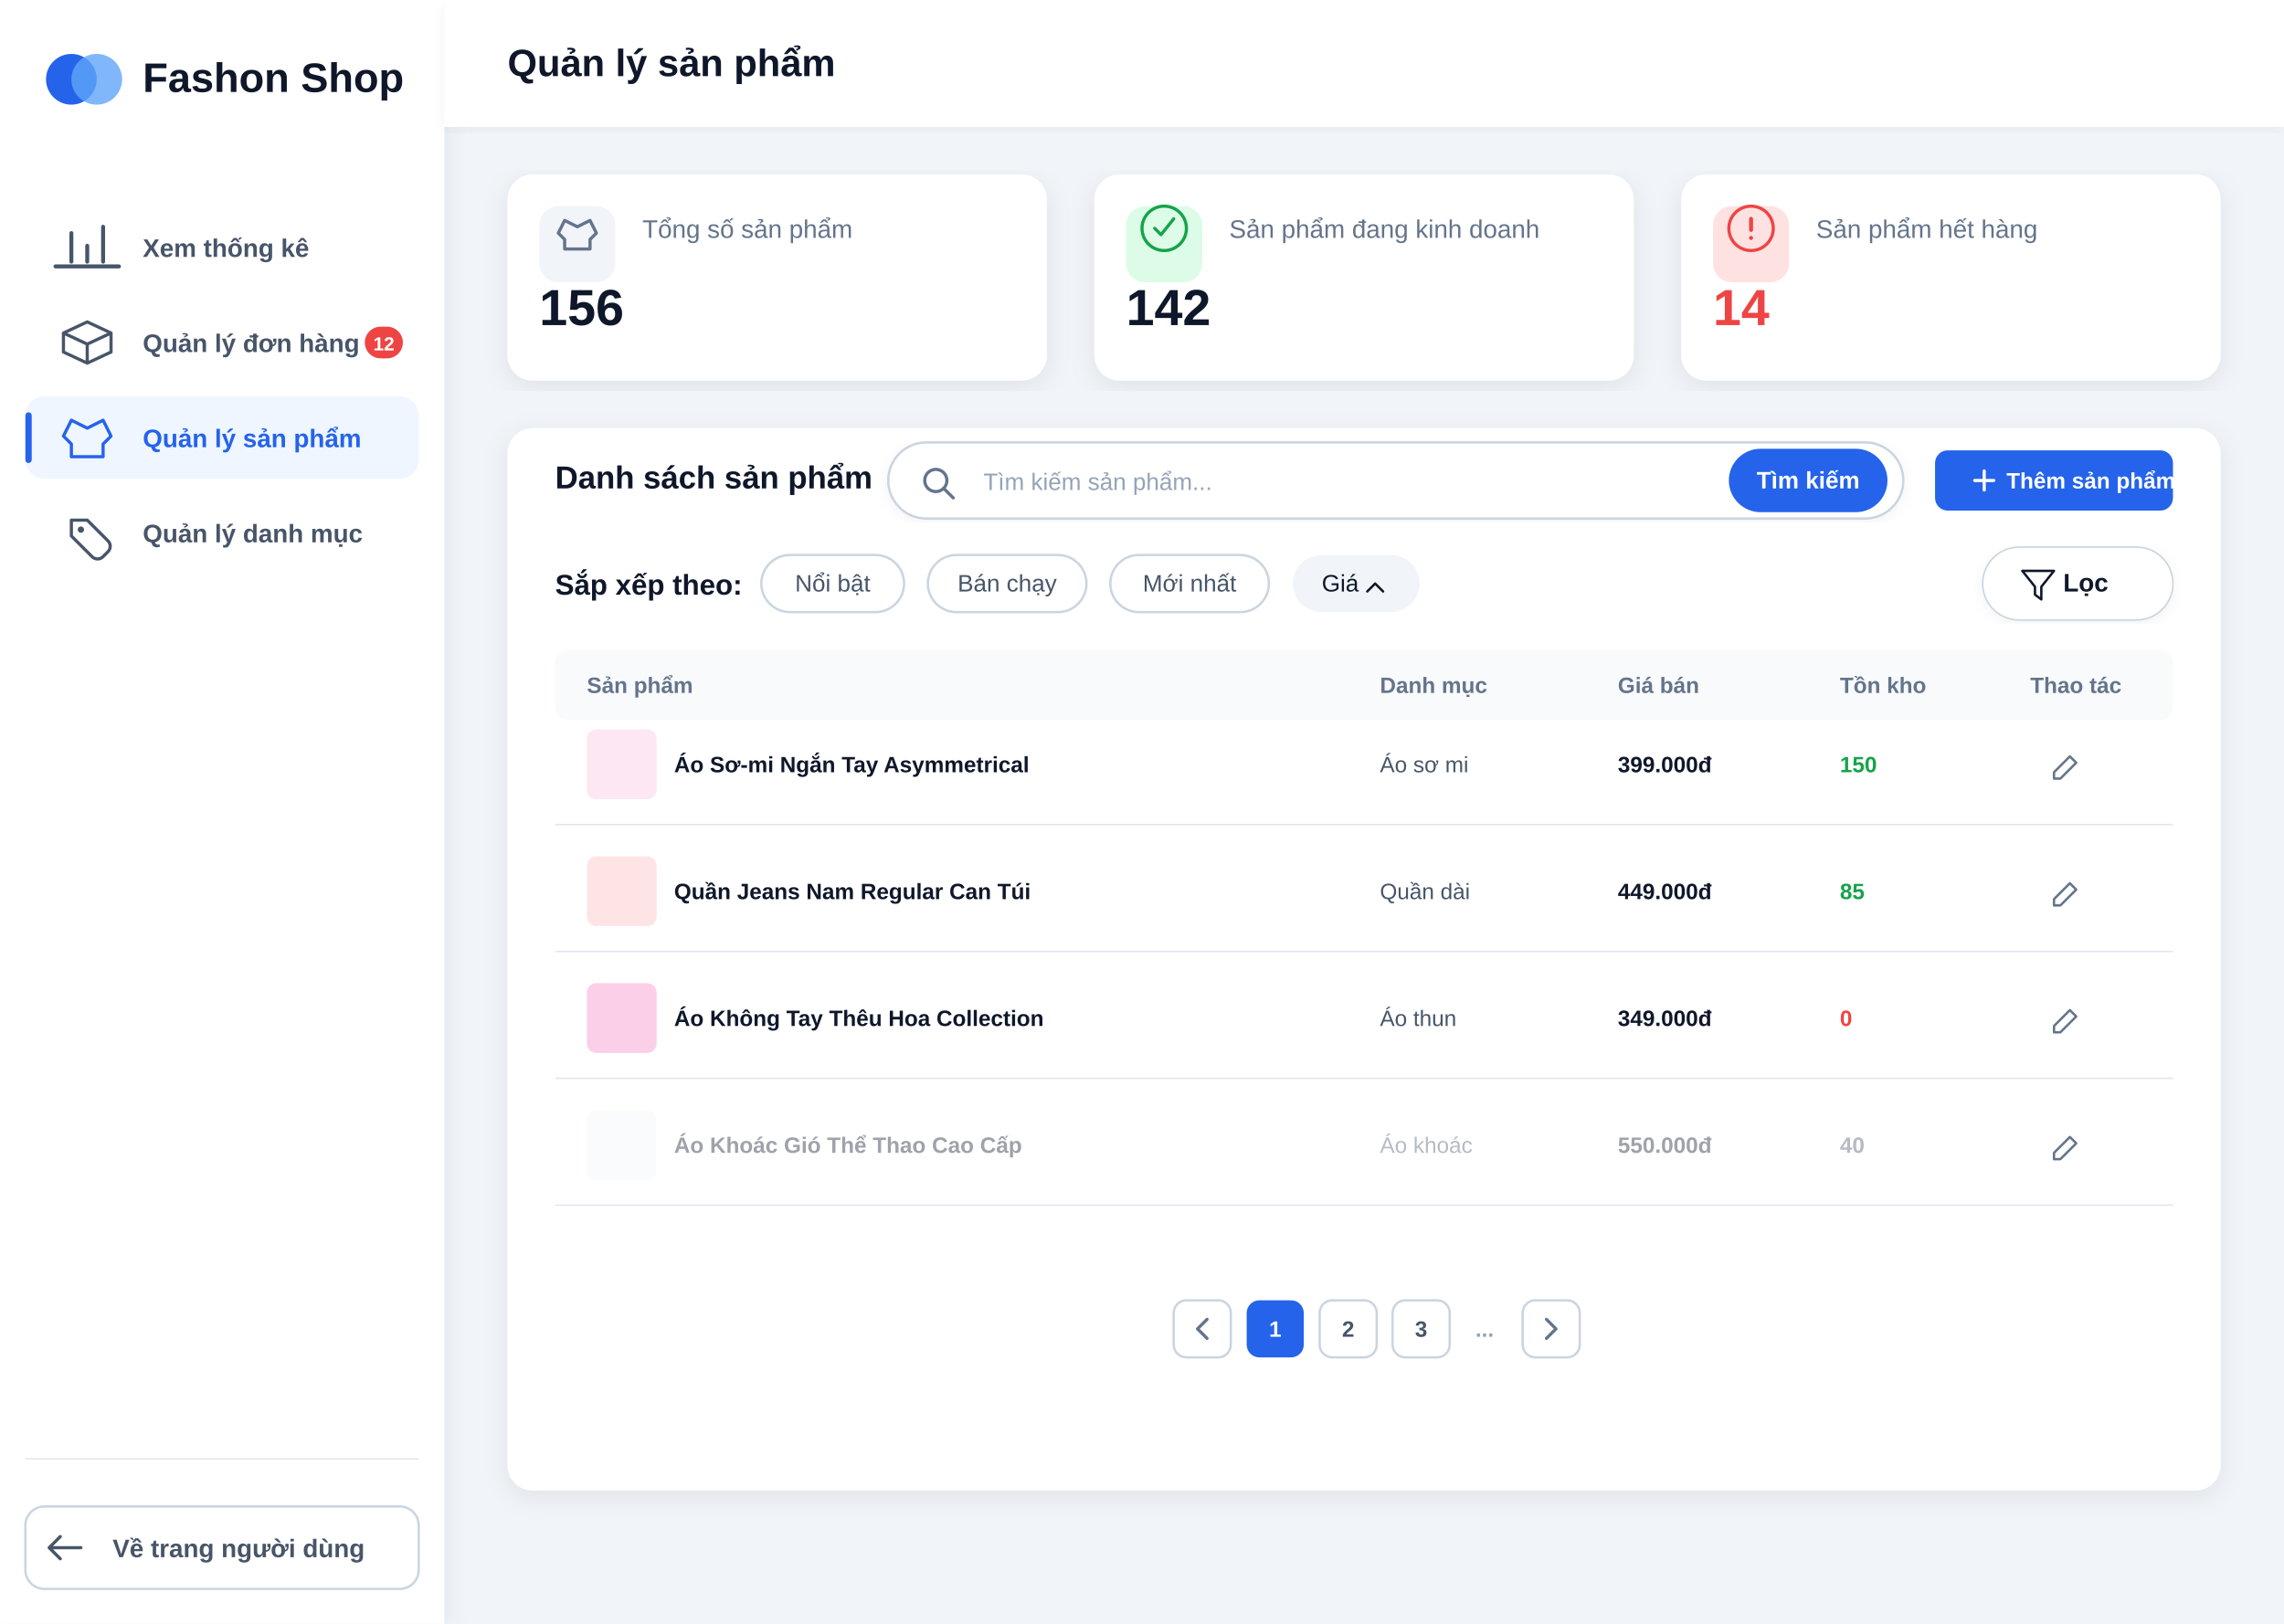
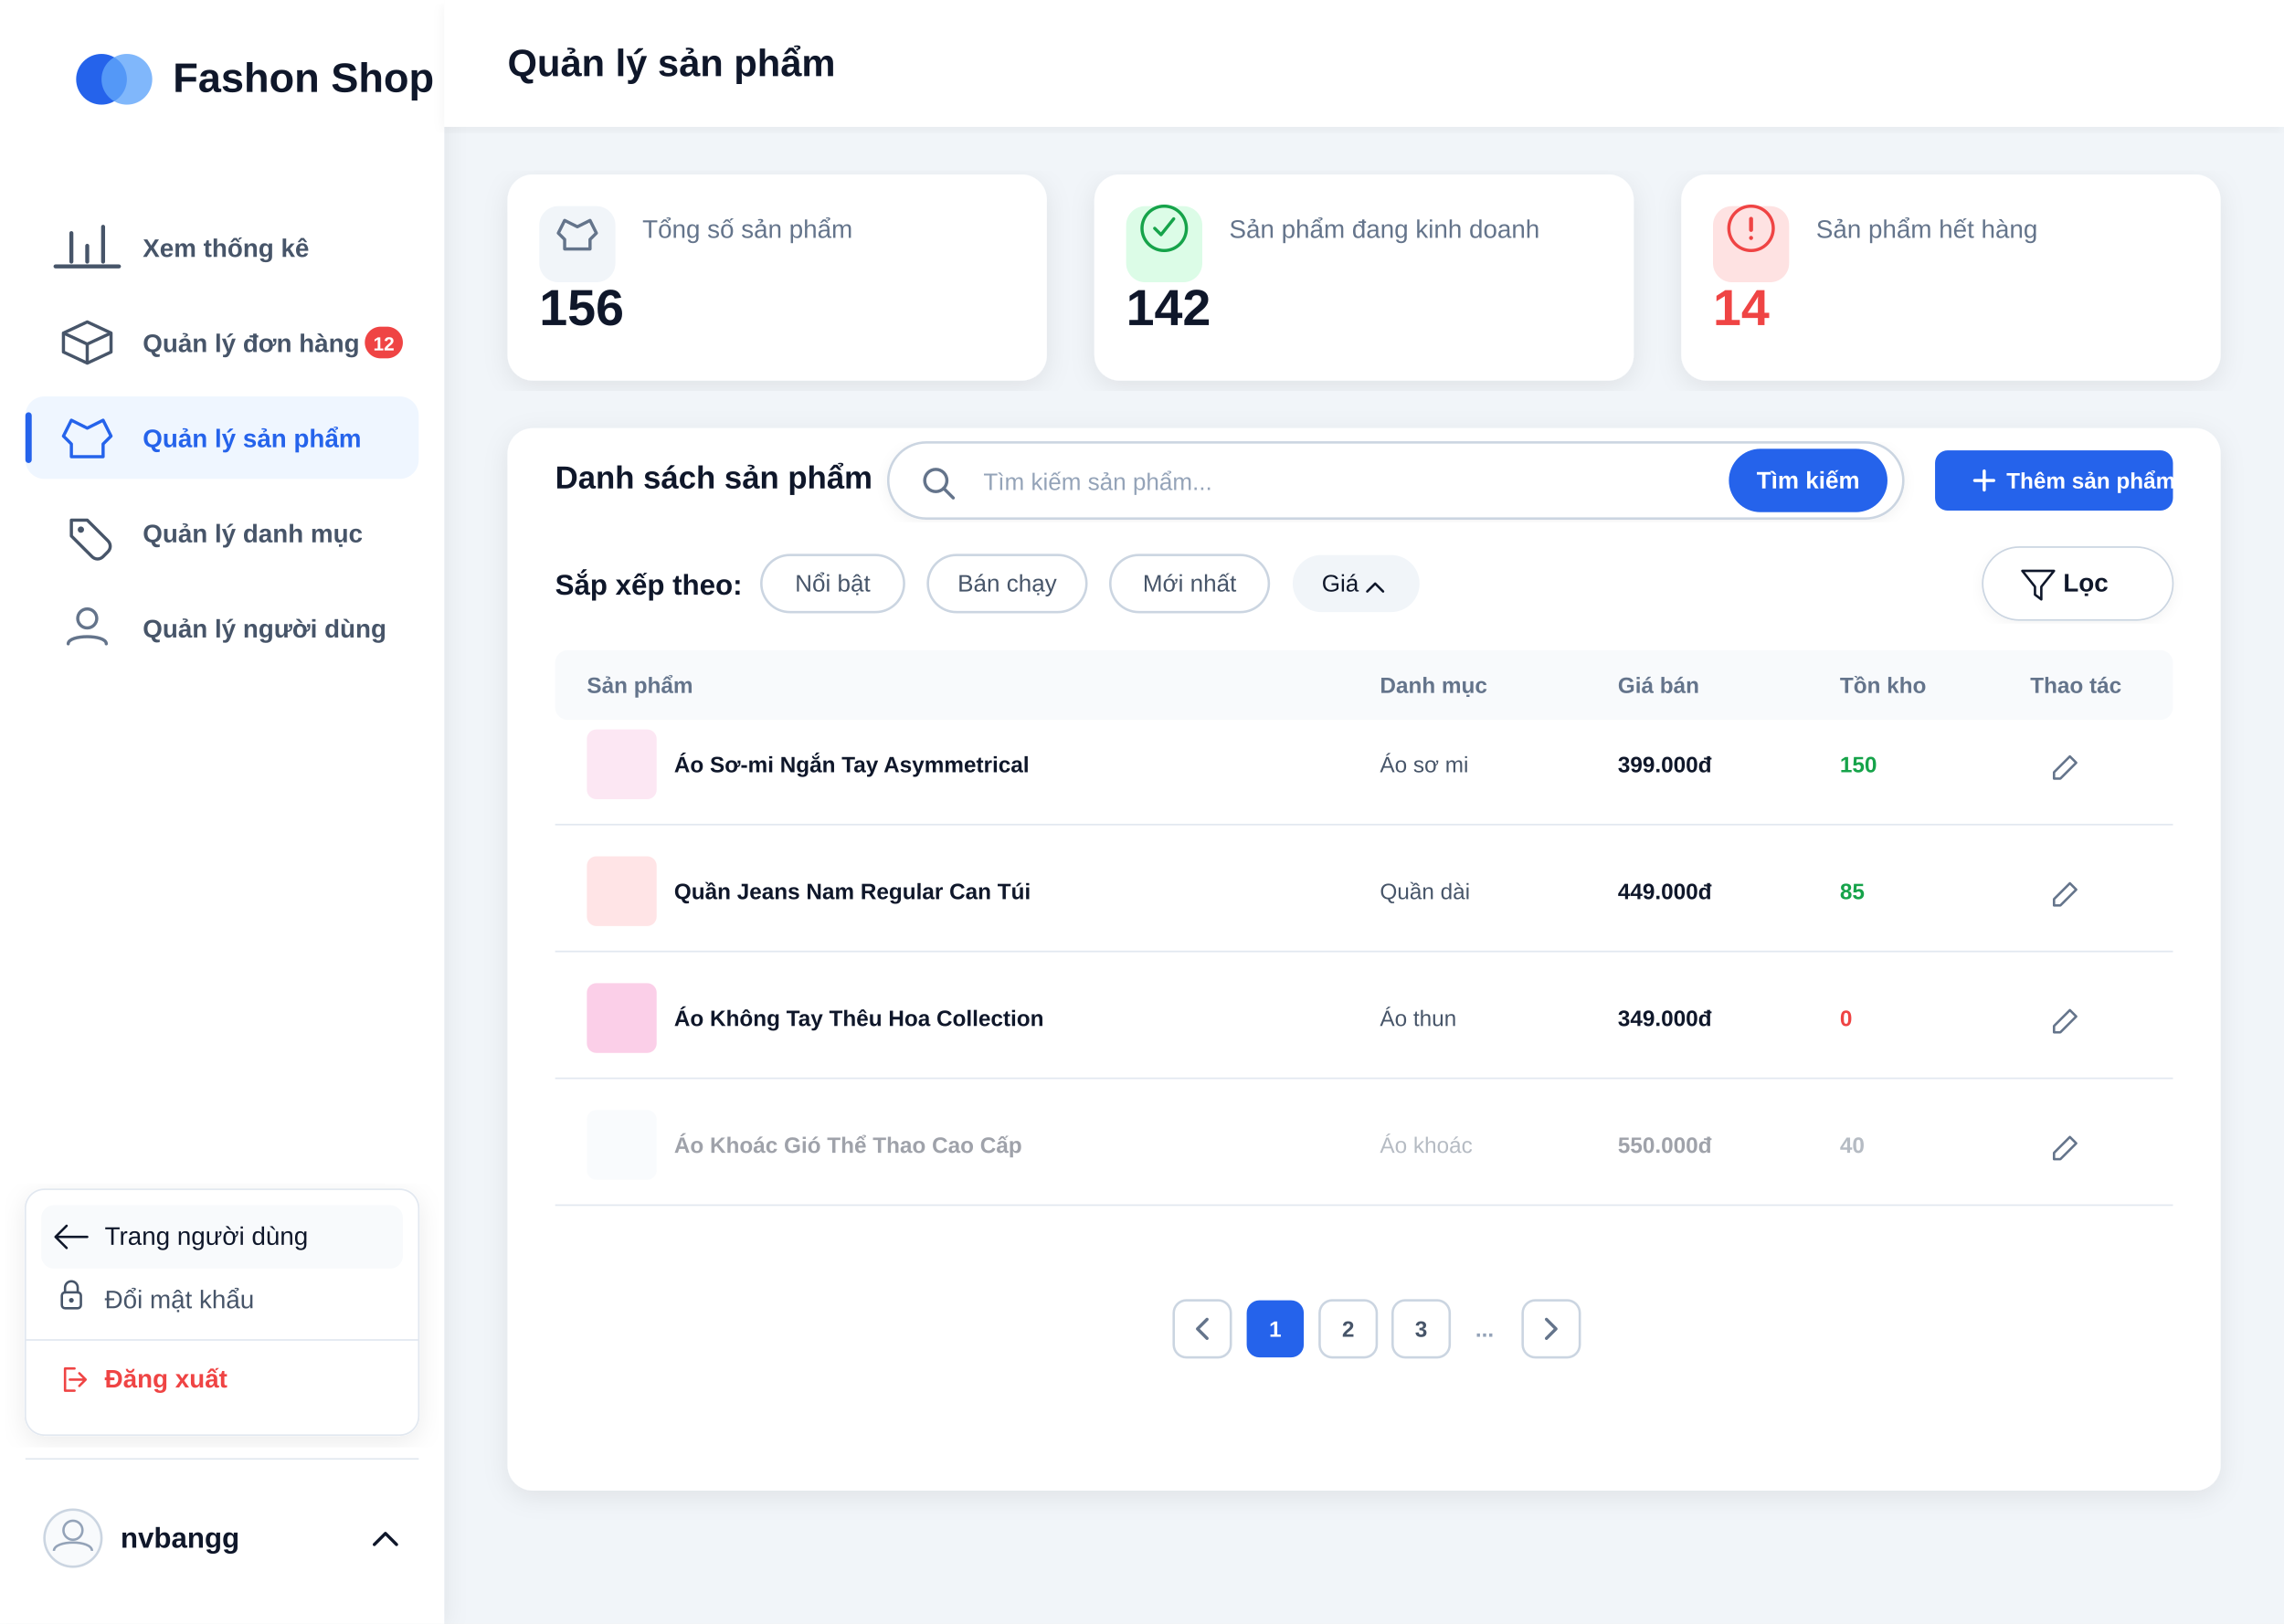
<svg xmlns="http://www.w3.org/2000/svg" viewBox="0 0 1440 1024" width="1440" height="1024">
  <defs>
    <filter id="shadow-sm" x="-5%" y="-5%" width="110%" height="110%">
      <feDropShadow dx="0" dy="2" stdDeviation="4" flood-color="#0F172A" flood-opacity="0.05" />
    </filter>
    <filter id="shadow-md" x="-5%" y="-5%" width="110%" height="110%">
      <feDropShadow dx="0" dy="4" stdDeviation="8" flood-color="#0F172A" flood-opacity="0.08" />
    </filter>
  </defs>
  <rect width="1440" height="1024" fill="#F1F5F9" />
  <rect x="0" y="0" width="280" height="1024" fill="#FFFFFF" filter="url(#shadow-md)" />
-   <g id="Logo_Header" style="cursor: pointer;">
-     <circle cx="45" cy="50" r="16" fill="#2563EB" />
-     <circle cx="61" cy="50" r="16" fill="#60A5FA" opacity="0.8" />
-     <text x="90" y="58" font-family="Arial, sans-serif" font-size="26" font-weight="bold" fill="#0F172A">Fashon Shop</text>
+   <g id="Logo_Header" style="cursor: pointer;" transform="translate(14, 0)">
+     <circle cx="50" cy="50" r="16" fill="#2563EB" />
+     <circle cx="66" cy="50" r="16" fill="#60A5FA" opacity="0.8" />
+     <text x="95" y="58" font-family="Arial, sans-serif" font-size="26" font-weight="bold" fill="#0F172A">Fashon Shop</text>
  </g>
  <g id="Sidebar_Menu" transform="translate(0, 130)">
    <g id="Nav_Dashboard" style="cursor: pointer;">
      <rect x="16" y="0" width="248" height="52" rx="12" fill="transparent" />
      <path d="M45 35 V17 M55 35 V25 M65 35 V13" stroke="#475569" stroke-width="2.5" stroke-linecap="round" fill="none" />
      <path d="M35 38 H75" stroke="#475569" stroke-width="2.5" stroke-linecap="round" fill="none" />
      <text x="90" y="32" font-family="Arial, sans-serif" font-size="16" font-weight="bold" fill="#475569">Xem thống kê</text>
    </g>
    <g id="Nav_Orders" transform="translate(0, 60)" style="cursor: pointer;">
      <rect x="16" y="0" width="248" height="52" rx="12" fill="transparent" />
      <path d="M40 20 L55 13 L70 20 V32 L55 39 L40 32 Z" stroke="#475569" stroke-width="2" fill="none" stroke-linejoin="round" />
      <path d="M40 20 L55 27 L70 20 M55 27 V39" stroke="#475569" stroke-width="2" fill="none" stroke-linejoin="round" />
      <text x="90" y="32" font-family="Arial, sans-serif" font-size="16" font-weight="bold" fill="#475569">Quản lý đơn hàng</text>
      <rect x="230" y="16" width="24" height="20" rx="10" fill="#EF4444" />
      <text x="242" y="31" font-family="Arial, sans-serif" font-size="12" font-weight="bold" fill="#FFFFFF" text-anchor="middle">12</text>
    </g>
    <g id="Nav_Products" transform="translate(0, 120)" style="cursor: pointer;">
      <rect x="16" y="0" width="248" height="52" rx="12" fill="#EFF6FF" />
      <rect x="16" y="10" width="4" height="32" rx="2" fill="#2563EB" />
      <path d="M45 15 L55 20 L65 15 L70 25 L65 30 V38 H45 V30 L40 25 Z" stroke="#2563EB" stroke-width="2" fill="none" stroke-linejoin="round" />
      <text x="90" y="32" font-family="Arial, sans-serif" font-size="16" font-weight="bold" fill="#2563EB">Quản lý sản phẩm</text>
    </g>
    <g id="Nav_Categories" transform="translate(0, 180)" style="cursor: pointer;">
      <rect x="16" y="0" width="248" height="52" rx="12" fill="transparent" />
      <path d="M45 18 H55 L68 31 C70 33 70 36 68 38 L65 41 C63 43 60 43 58 41 L45 28 V18 Z" stroke="#475569" stroke-width="2" fill="none" stroke-linejoin="round" />
      <circle cx="51" cy="24" r="2" fill="#475569" />
      <text x="90" y="32" font-family="Arial, sans-serif" font-size="16" font-weight="bold" fill="#475569">Quản lý danh mục</text>
    </g>
+     <g id="Nav_Users" transform="translate(0, 240)" style="cursor: pointer;">
+       <rect x="16" y="0" width="248" height="52" rx="12" fill="transparent" />
+       <circle cx="55" cy="20" r="6" stroke="#64748B" stroke-width="2" fill="none" />
+       <path d="M43 36 C43 30 67 30 67 36" stroke="#64748B" stroke-width="2" fill="none" stroke-linecap="round" />
+       <text x="90" y="32" font-family="Arial, sans-serif" font-size="16" font-weight="bold" fill="#475569">Quản lý người dùng</text>
+     </g>
+   </g>
+   <g id="User_Dropup_Menu">
+     <rect x="16" y="750" width="248" height="155" rx="12" fill="#FFFFFF" filter="url(#shadow-md)" stroke="#E2E8F0" stroke-width="1" />
+     <g id="Menu_Item_User_Page" style="cursor: pointer;">
+       <rect x="26" y="760" width="228" height="40" rx="8" fill="#F8FAFC" />
+       <path d="M55 780 H35 M35 780 L42 773 M35 780 L42 787" stroke="#0F172A" stroke-width="1.5" fill="none" stroke-linecap="round" stroke-linejoin="round" />
+       <text x="66" y="785" font-family="Arial, sans-serif" font-size="16" fill="#0F172A">Trang người dùng</text>
+     </g>
+     <g id="Menu_Item_Change_Password" style="cursor: pointer;">
+       <rect x="26" y="800" width="228" height="40" rx="8" fill="none" />
+       <path d="M41 815 V812 A 4 4 0 0 1 49 812 V815" stroke="#475569" stroke-width="1.5" fill="none" stroke-linecap="round" stroke-linejoin="round" />
+       <rect x="39" y="815" width="12" height="10" rx="2" stroke="#475569" stroke-width="1.5" fill="none" />
+       <circle cx="45" cy="820" r="1.5" fill="#475569" />
+       <text x="66" y="825" font-family="Arial, sans-serif" font-size="16" fill="#475569">Đổi mật khẩu</text>
+     </g>
+     <path d="M16 845 L264 845" stroke="#E2E8F0" stroke-width="1" />
+     <g id="Menu_Item_Logout" style="cursor: pointer;">
+       <rect x="26" y="850" width="228" height="40" rx="8" fill="none" />
+       <path d="M47 863 H41 V877 H47 M50 866 L54 870 L50 874 M44 870 H54" stroke="#EF4444" stroke-width="1.5" fill="none" stroke-linecap="round" stroke-linejoin="round" />
+       <text x="66" y="875" font-family="Arial, sans-serif" font-size="16" font-weight="bold" fill="#EF4444">Đăng xuất</text>
+     </g>
  </g>
  <g id="Sidebar_Footer" transform="translate(0, 920)">
    <line x1="16" y1="0" x2="264" y2="0" stroke="#E2E8F0" stroke-width="1" />
-     <g style="cursor: pointer;" transform="translate(16, 30)">
-       <rect x="0" y="0" width="248" height="52" rx="12" fill="#FFFFFF" stroke="#CBD5E1" stroke-width="1.5" />
-       <path d="M35 26 H15 M15 26 L22 19 M15 26 L22 33" stroke="#475569" stroke-width="2" fill="none" stroke-linecap="round" stroke-linejoin="round" />
-       <text x="55" y="32" font-family="Arial, sans-serif" font-size="16" font-weight="bold" fill="#475569">Về trang người dùng</text>
+     <g id="User_Profile" style="cursor: pointer;" transform="translate(16, 20)">
+       <circle cx="30" cy="30" r="18" fill="#F8FAFC" stroke="#CBD5E1" stroke-width="1.5" />
+       <circle cx="30" cy="25" r="6" stroke="#94A3B8" stroke-width="1.5" fill="none" />
+       <path d="M18 38 C18 31 42 31 42 38" stroke="#94A3B8" stroke-width="1.5" fill="none" />
+       <text x="60" y="36" font-family="Arial, sans-serif" font-size="18" font-weight="600" fill="#0F172A">nvbangg</text>
+       <path d="M220 34 L227 27 L234 34" stroke="#0F172A" stroke-width="2" fill="none" stroke-linecap="round" stroke-linejoin="round" />
    </g>
  </g>
  <g id="Top_Header" transform="translate(280, 0)">
    <rect width="1160" height="80" fill="#FFFFFF" filter="url(#shadow-sm)" />
    <text x="40" y="48" font-family="Arial, sans-serif" font-size="24" font-weight="bold" fill="#0F172A">Quản lý sản phẩm</text>
  </g>
  <g id="Dashboard_Content" transform="translate(320, 110)">
    <g id="Card_Total_Products">
      <rect x="0" y="0" width="340" height="130" rx="16" fill="#FFFFFF" filter="url(#shadow-md)" />
      <rect x="20" y="20" width="48" height="48" rx="12" fill="#F1F5F9" />
      <path d="M36 34 L44 38 L52 34 L56 42 L52 46 V52 H36 V46 L32 42 Z" stroke="#64748B" stroke-width="2" fill="none" stroke-linejoin="round" transform="translate(0, -5)" />
      <text x="85" y="40" font-family="Arial, sans-serif" font-size="16" fill="#64748B">Tổng số sản phẩm</text>
      <text x="20" y="95" font-family="Arial, sans-serif" font-size="32" font-weight="bold" fill="#0F172A">156</text>
    </g>
    <g id="Card_Active" transform="translate(370, 0)">
      <rect x="0" y="0" width="340" height="130" rx="16" fill="#FFFFFF" filter="url(#shadow-md)" />
      <rect x="20" y="20" width="48" height="48" rx="12" fill="#DCFCE7" />
      <circle cx="44" cy="44" r="14" fill="none" stroke="#16A34A" stroke-width="2" transform="translate(0, -10)" />
      <path d="M38 44 L42 48 L50 38" stroke="#16A34A" stroke-width="2" fill="none" stroke-linecap="round" stroke-linejoin="round" transform="translate(0, -10)" />
      <text x="85" y="40" font-family="Arial, sans-serif" font-size="16" fill="#64748B">Sản phẩm đang kinh doanh</text>
      <text x="20" y="95" font-family="Arial, sans-serif" font-size="32" font-weight="bold" fill="#0F172A">142</text>
    </g>
    <g id="Card_Out_Of_Stock" transform="translate(740, 0)">
      <rect x="0" y="0" width="340" height="130" rx="16" fill="#FFFFFF" filter="url(#shadow-md)" />
      <rect x="20" y="20" width="48" height="48" rx="12" fill="#FEE2E2" />
      <circle cx="44" cy="44" r="14" fill="none" stroke="#EF4444" stroke-width="2" transform="translate(0, -10)" />
      <path d="M44 38 V45 M44 50 V50.1" stroke="#EF4444" stroke-width="2.5" fill="none" stroke-linecap="round" stroke-linejoin="round" transform="translate(0, -10)" />
      <text x="85" y="40" font-family="Arial, sans-serif" font-size="16" fill="#64748B">Sản phẩm hết hàng</text>
      <text x="20" y="95" font-family="Arial, sans-serif" font-size="32" font-weight="bold" fill="#EF4444">14</text>
    </g>
    <g id="Products_Table_Section" transform="translate(0, 160)">
      <rect x="0" y="0" width="1080" height="670" rx="16" fill="#FFFFFF" filter="url(#shadow-md)" />
      <text x="30" y="38" font-family="Arial, sans-serif" font-size="20" font-weight="bold" fill="#0F172A">Danh sách sản phẩm</text>
      <g id="Search_Bar" transform="translate(240, 9)">
        <rect x="0" y="0" width="640" height="48" rx="24" fill="#FFFFFF" stroke="#CBD5E1" stroke-width="1.5" filter="url(#shadow-sm)" />
        <circle cx="30" cy="24" r="7" stroke="#64748B" stroke-width="2" fill="none" />
        <path d="M35 29 L41 35" stroke="#64748B" stroke-width="2" stroke-linecap="round" />
        <text x="60" y="30" font-family="Arial, sans-serif" font-size="15" fill="#94A3B8">Tìm kiếm sản phẩm...</text>
        <rect x="530" y="4" width="100" height="40" rx="20" fill="#2563EB" style="cursor: pointer;" />
        <text x="580" y="29" font-family="Arial, sans-serif" font-size="15" font-weight="bold" fill="#FFFFFF" text-anchor="middle">Tìm kiếm</text>
      </g>
      <g style="cursor: pointer;" transform="translate(900, 14)">
        <rect x="0" y="0" width="150" height="38" rx="8" fill="#2563EB" />
        <path d="M25 19 H37 M31 13 V25" stroke="#FFFFFF" stroke-width="2" fill="none" stroke-linecap="round" />
        <text x="45" y="24" font-family="Arial, sans-serif" font-size="14" font-weight="bold" fill="#FFFFFF">Thêm sản phẩm</text>
      </g>
      <g id="Sorting_And_Filters_Row" transform="translate(30, 80)">
        <text x="0" y="25" font-family="Arial, sans-serif" font-size="18" font-weight="bold" fill="#0F172A">Sắp xếp theo:</text>
        <g id="Sort_Popular" style="cursor: pointer;">
          <rect x="130" y="0" width="90" height="36" rx="18" fill="#FFFFFF" stroke="#CBD5E1" stroke-width="1.5" />
          <text x="175" y="23" font-family="Arial, sans-serif" font-size="15" fill="#475569" text-anchor="middle">Nổi bật</text>
        </g>
        <g id="Sort_BestSeller" style="cursor: pointer;">
          <rect x="235" y="0" width="100" height="36" rx="18" fill="#FFFFFF" stroke="#CBD5E1" stroke-width="1.5" />
          <text x="285" y="23" font-family="Arial, sans-serif" font-size="15" fill="#475569" text-anchor="middle">Bán chạy</text>
        </g>
        <g id="Sort_Newest" style="cursor: pointer;">
          <rect x="350" y="0" width="100" height="36" rx="18" fill="#FFFFFF" stroke="#CBD5E1" stroke-width="1.5" />
          <text x="400" y="23" font-family="Arial, sans-serif" font-size="15" fill="#475569" text-anchor="middle">Mới nhất</text>
        </g>
        <g id="Sort_Price" style="cursor: pointer;">
          <rect x="465" y="0" width="80" height="36" rx="18" fill="#F1F5F9" />
          <text x="495" y="23" font-family="Arial, sans-serif" font-size="15" fill="#0F172A" text-anchor="middle">Giá</text>
          <path d="M512 23 L517 18 L522 23" stroke="#0F172A" stroke-width="1.5" fill="none" stroke-linecap="round" stroke-linejoin="round" />
        </g>
        <g id="Button_Filter" style="cursor: pointer;" transform="translate(900, -5)">
          <rect x="0" y="0" width="120" height="46" rx="23" fill="#FFFFFF" filter="url(#shadow-sm)" stroke="#CBD5E1" stroke-width="1" />
          <path d="M25 15 L45 15 L37 25 L37 33 L33 30 L33 25 Z" stroke="#0F172A" stroke-width="1.5" fill="none" stroke-linejoin="round" />
          <text x="65" y="28" font-family="Arial, sans-serif" font-size="16" font-weight="600" fill="#0F172A" text-anchor="middle">Lọc</text>
        </g>
      </g>
      <rect x="30" y="140" width="1020" height="44" rx="8" fill="#F8FAFC" />
      <text x="50" y="167" font-family="Arial, sans-serif" font-size="14" font-weight="bold" fill="#64748B">Sản phẩm</text>
      <text x="550" y="167" font-family="Arial, sans-serif" font-size="14" font-weight="bold" fill="#64748B">Danh mục</text>
      <text x="700" y="167" font-family="Arial, sans-serif" font-size="14" font-weight="bold" fill="#64748B">Giá bán</text>
      <text x="840" y="167" font-family="Arial, sans-serif" font-size="14" font-weight="bold" fill="#64748B">Tồn kho</text>
      <text x="960" y="167" font-family="Arial, sans-serif" font-size="14" font-weight="bold" fill="#64748B">Thao tác</text>
      <g id="Table_Rows" transform="translate(0, 190)">
        <g transform="translate(0, 0)">
          <rect x="50" y="0" width="44" height="44" rx="6" fill="#FCE7F3" />
          <text x="105" y="27" font-family="Arial, sans-serif" font-size="14" font-weight="bold" fill="#0F172A">Áo Sơ-mi Ngắn Tay Asymmetrical</text>
          <text x="550" y="27" font-family="Arial, sans-serif" font-size="14" fill="#475569">Áo sơ mi</text>
          <text x="700" y="27" font-family="Arial, sans-serif" font-size="14" font-weight="bold" fill="#0F172A">399.000đ</text>
          <text x="840" y="27" font-family="Arial, sans-serif" font-size="14" font-weight="bold" fill="#16A34A">150</text>
          <g style="cursor: pointer;" transform="translate(970, 12)">
            <path d="M5 15 L15 5 L19 9 L9 19 H5 V15 Z M15 5 L19 9" stroke="#64748B" stroke-width="1.5" fill="none" stroke-linejoin="round" />
          </g>
          <line x1="30" y1="60" x2="1050" y2="60" stroke="#E2E8F0" stroke-width="1" />
        </g>
        <g transform="translate(0, 80)">
          <rect x="50" y="0" width="44" height="44" rx="6" fill="#FFE4E6" />
          <text x="105" y="27" font-family="Arial, sans-serif" font-size="14" font-weight="bold" fill="#0F172A">Quần Jeans Nam Regular Can Túi</text>
          <text x="550" y="27" font-family="Arial, sans-serif" font-size="14" fill="#475569">Quần dài</text>
          <text x="700" y="27" font-family="Arial, sans-serif" font-size="14" font-weight="bold" fill="#0F172A">449.000đ</text>
          <text x="840" y="27" font-family="Arial, sans-serif" font-size="14" font-weight="bold" fill="#16A34A">85</text>
          <g style="cursor: pointer;" transform="translate(970, 12)">
            <path d="M5 15 L15 5 L19 9 L9 19 H5 V15 Z M15 5 L19 9" stroke="#64748B" stroke-width="1.5" fill="none" stroke-linejoin="round" />
          </g>
          <line x1="30" y1="60" x2="1050" y2="60" stroke="#E2E8F0" stroke-width="1" />
        </g>
        <g transform="translate(0, 160)">
          <rect x="50" y="0" width="44" height="44" rx="6" fill="#FBCFE8" />
          <text x="105" y="27" font-family="Arial, sans-serif" font-size="14" font-weight="bold" fill="#0F172A">Áo Không Tay Thêu Hoa Collection</text>
          <text x="550" y="27" font-family="Arial, sans-serif" font-size="14" fill="#475569">Áo thun</text>
          <text x="700" y="27" font-family="Arial, sans-serif" font-size="14" font-weight="bold" fill="#0F172A">349.000đ</text>
          <text x="840" y="27" font-family="Arial, sans-serif" font-size="14" font-weight="bold" fill="#EF4444">0</text>
          <g style="cursor: pointer;" transform="translate(970, 12)">
            <path d="M5 15 L15 5 L19 9 L9 19 H5 V15 Z M15 5 L19 9" stroke="#64748B" stroke-width="1.5" fill="none" stroke-linejoin="round" />
          </g>
          <line x1="30" y1="60" x2="1050" y2="60" stroke="#E2E8F0" stroke-width="1" />
        </g>
        <g transform="translate(0, 240)">
          <g opacity="0.4">
            <rect x="50" y="0" width="44" height="44" rx="6" fill="#F1F5F9" />
            <text x="105" y="27" font-family="Arial, sans-serif" font-size="14" font-weight="bold" fill="#0F172A">Áo Khoác Gió Thể Thao Cao Cấp</text>
            <text x="550" y="27" font-family="Arial, sans-serif" font-size="14" fill="#475569">Áo khoác</text>
            <text x="700" y="27" font-family="Arial, sans-serif" font-size="14" font-weight="bold" fill="#0F172A">550.000đ</text>
            <text x="840" y="27" font-family="Arial, sans-serif" font-size="14" font-weight="bold" fill="#475569">40</text>
          </g>
          <g style="cursor: pointer;" transform="translate(970, 12)">
            <path d="M5 15 L15 5 L19 9 L9 19 H5 V15 Z M15 5 L19 9" stroke="#64748B" stroke-width="1.5" fill="none" stroke-linejoin="round" />
          </g>
          <line x1="30" y1="60" x2="1050" y2="60" stroke="#E2E8F0" stroke-width="1" />
        </g>
      </g>
      <g id="Pagination" transform="translate(0, 550)">
        <g style="cursor: pointer;" transform="translate(420, 0)">
          <rect x="0" y="0" width="36" height="36" rx="8" fill="#FFFFFF" stroke="#CBD5E1" stroke-width="1.5" />
          <path d="M21 12 L15 18 L21 24" stroke="#64748B" stroke-width="2" fill="none" stroke-linecap="round" stroke-linejoin="round" />
        </g>
        <g style="cursor: pointer;" transform="translate(466, 0)">
          <rect x="0" y="0" width="36" height="36" rx="8" fill="#2563EB" />
          <text x="18" y="23" font-family="Arial, sans-serif" font-size="14" font-weight="bold" fill="#FFFFFF" text-anchor="middle">1</text>
        </g>
        <g style="cursor: pointer;" transform="translate(512, 0)">
          <rect x="0" y="0" width="36" height="36" rx="8" fill="#FFFFFF" stroke="#CBD5E1" stroke-width="1.5" />
          <text x="18" y="23" font-family="Arial, sans-serif" font-size="14" font-weight="bold" fill="#475569" text-anchor="middle">2</text>
        </g>
        <g style="cursor: pointer;" transform="translate(558, 0)">
          <rect x="0" y="0" width="36" height="36" rx="8" fill="#FFFFFF" stroke="#CBD5E1" stroke-width="1.5" />
          <text x="18" y="23" font-family="Arial, sans-serif" font-size="14" font-weight="bold" fill="#475569" text-anchor="middle">3</text>
        </g>
        <text x="616" y="23" font-family="Arial, sans-serif" font-size="14" font-weight="bold" fill="#94A3B8" text-anchor="middle">...</text>
        <g style="cursor: pointer;" transform="translate(640, 0)">
          <rect x="0" y="0" width="36" height="36" rx="8" fill="#FFFFFF" stroke="#CBD5E1" stroke-width="1.5" />
          <path d="M15 12 L21 18 L15 24" stroke="#64748B" stroke-width="2" fill="none" stroke-linecap="round" stroke-linejoin="round" />
        </g>
      </g>
    </g>
  </g>
</svg>
